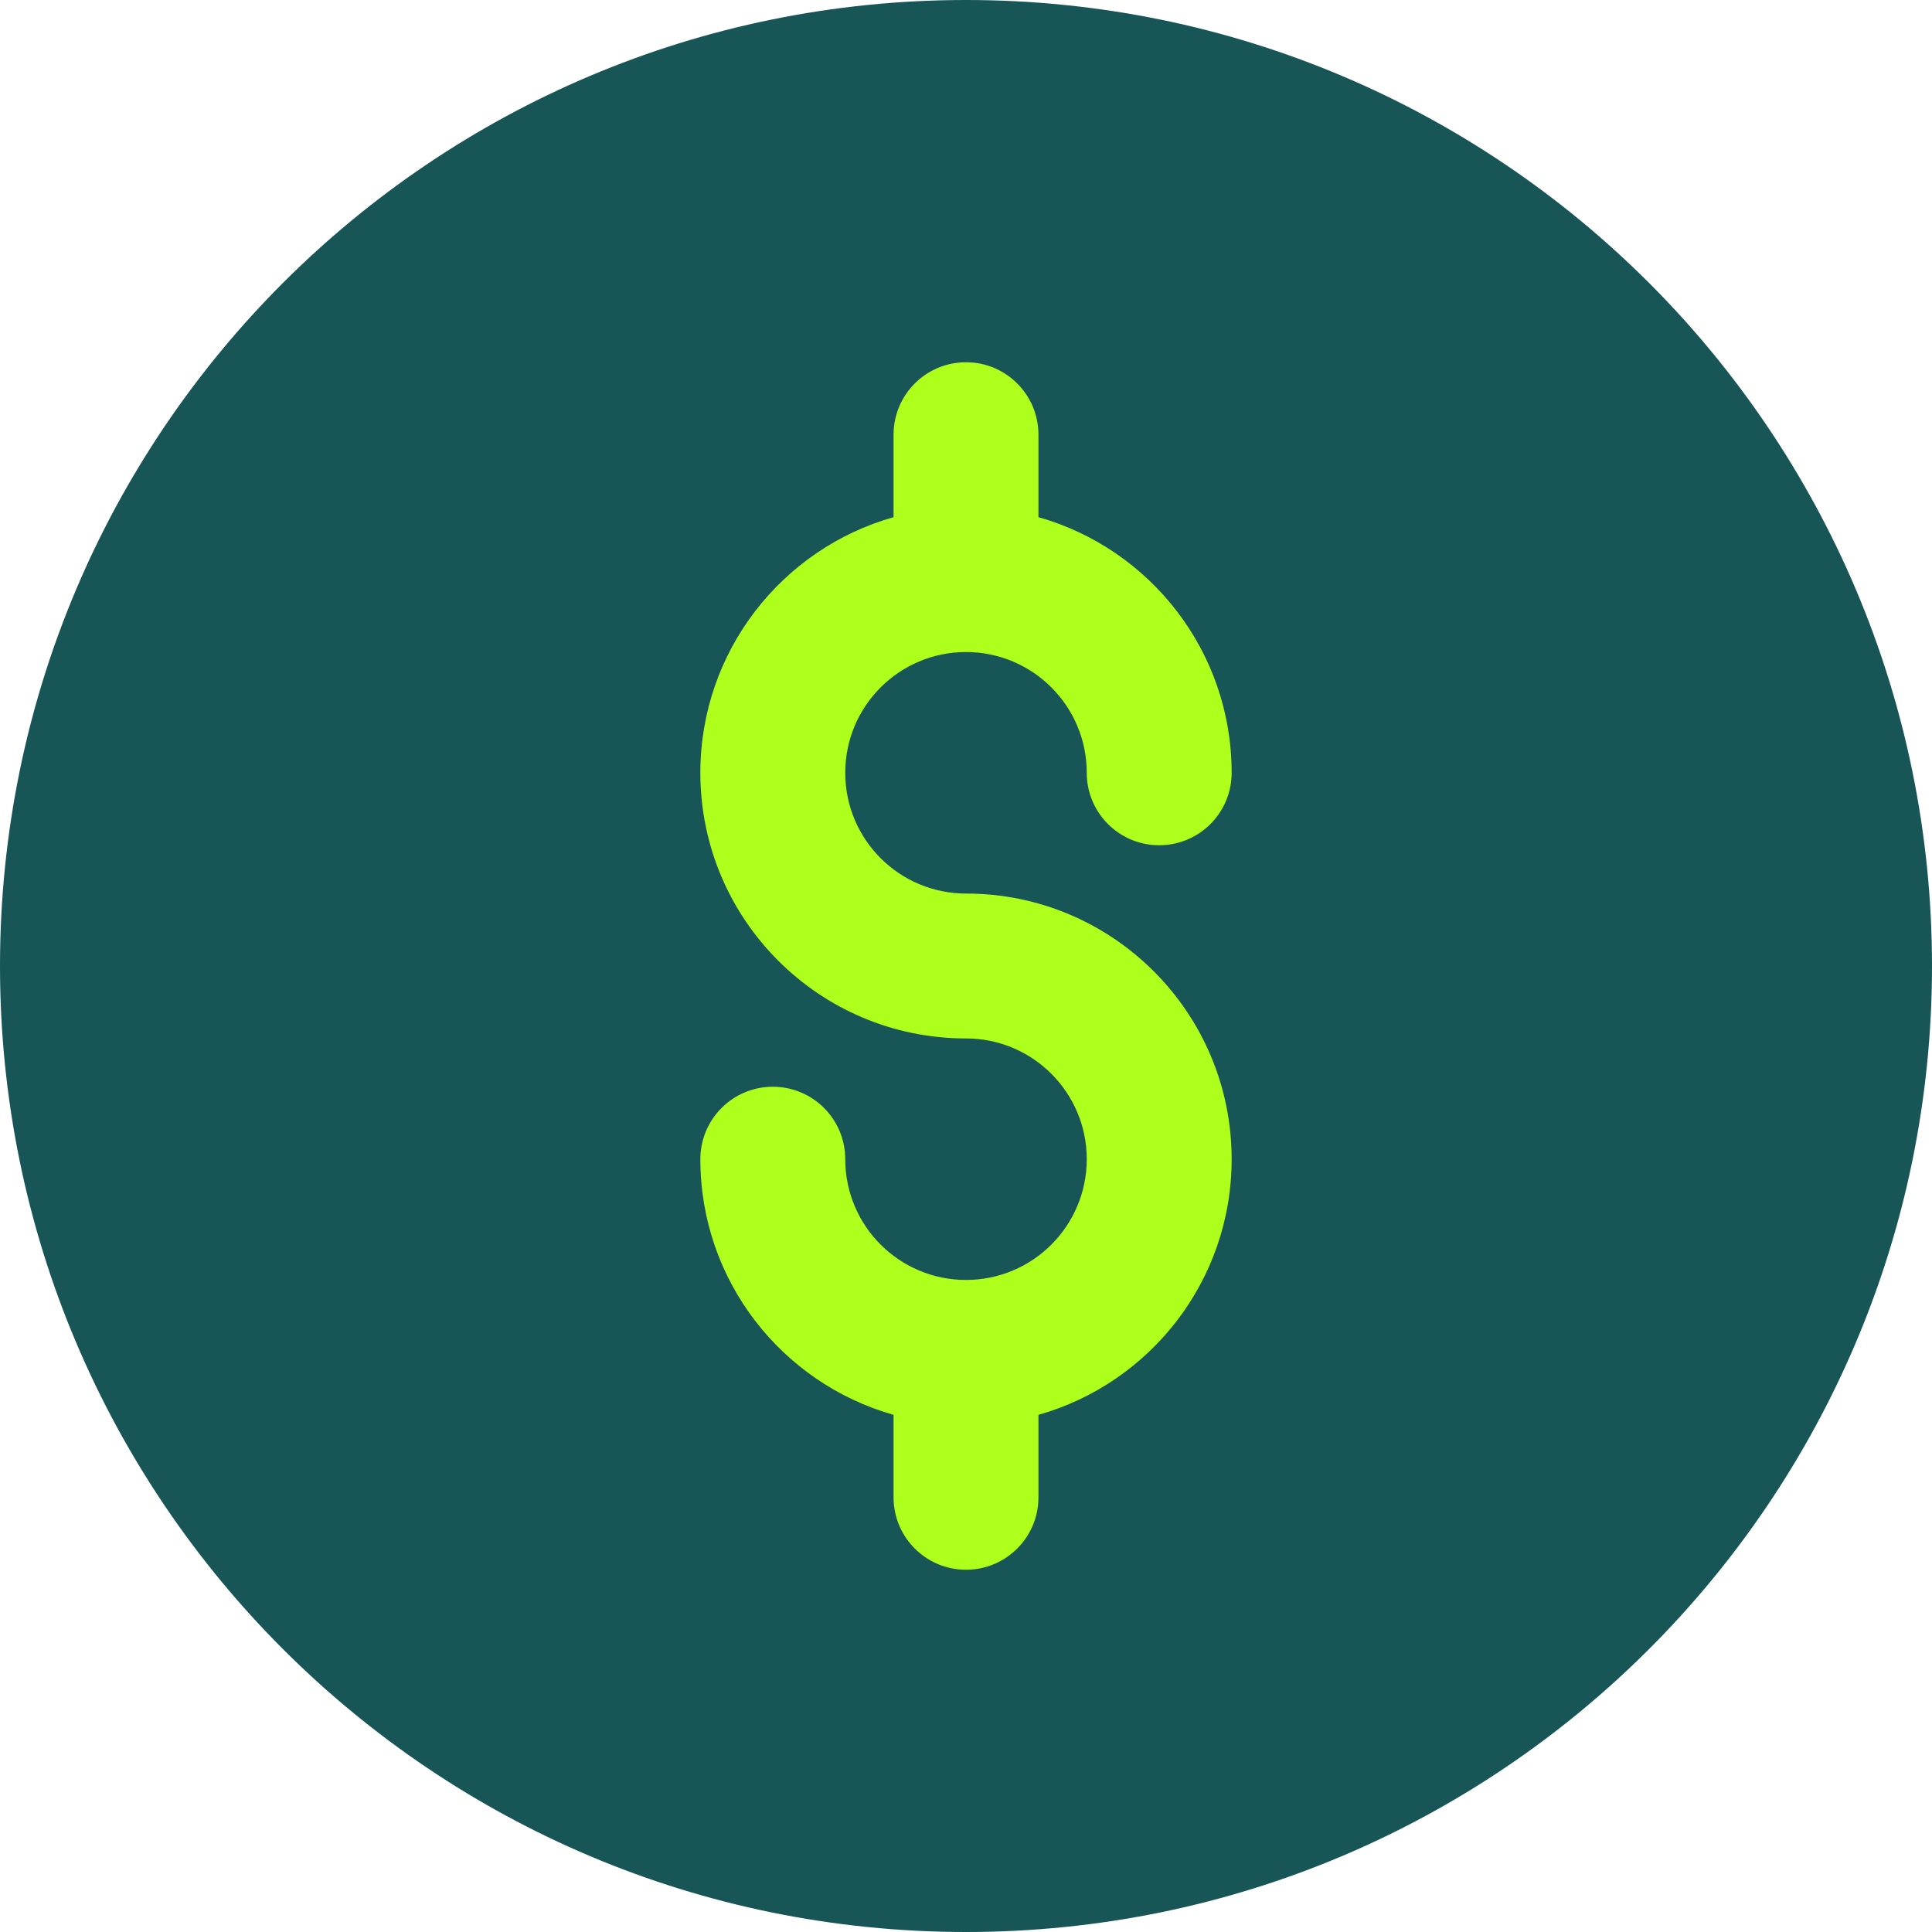
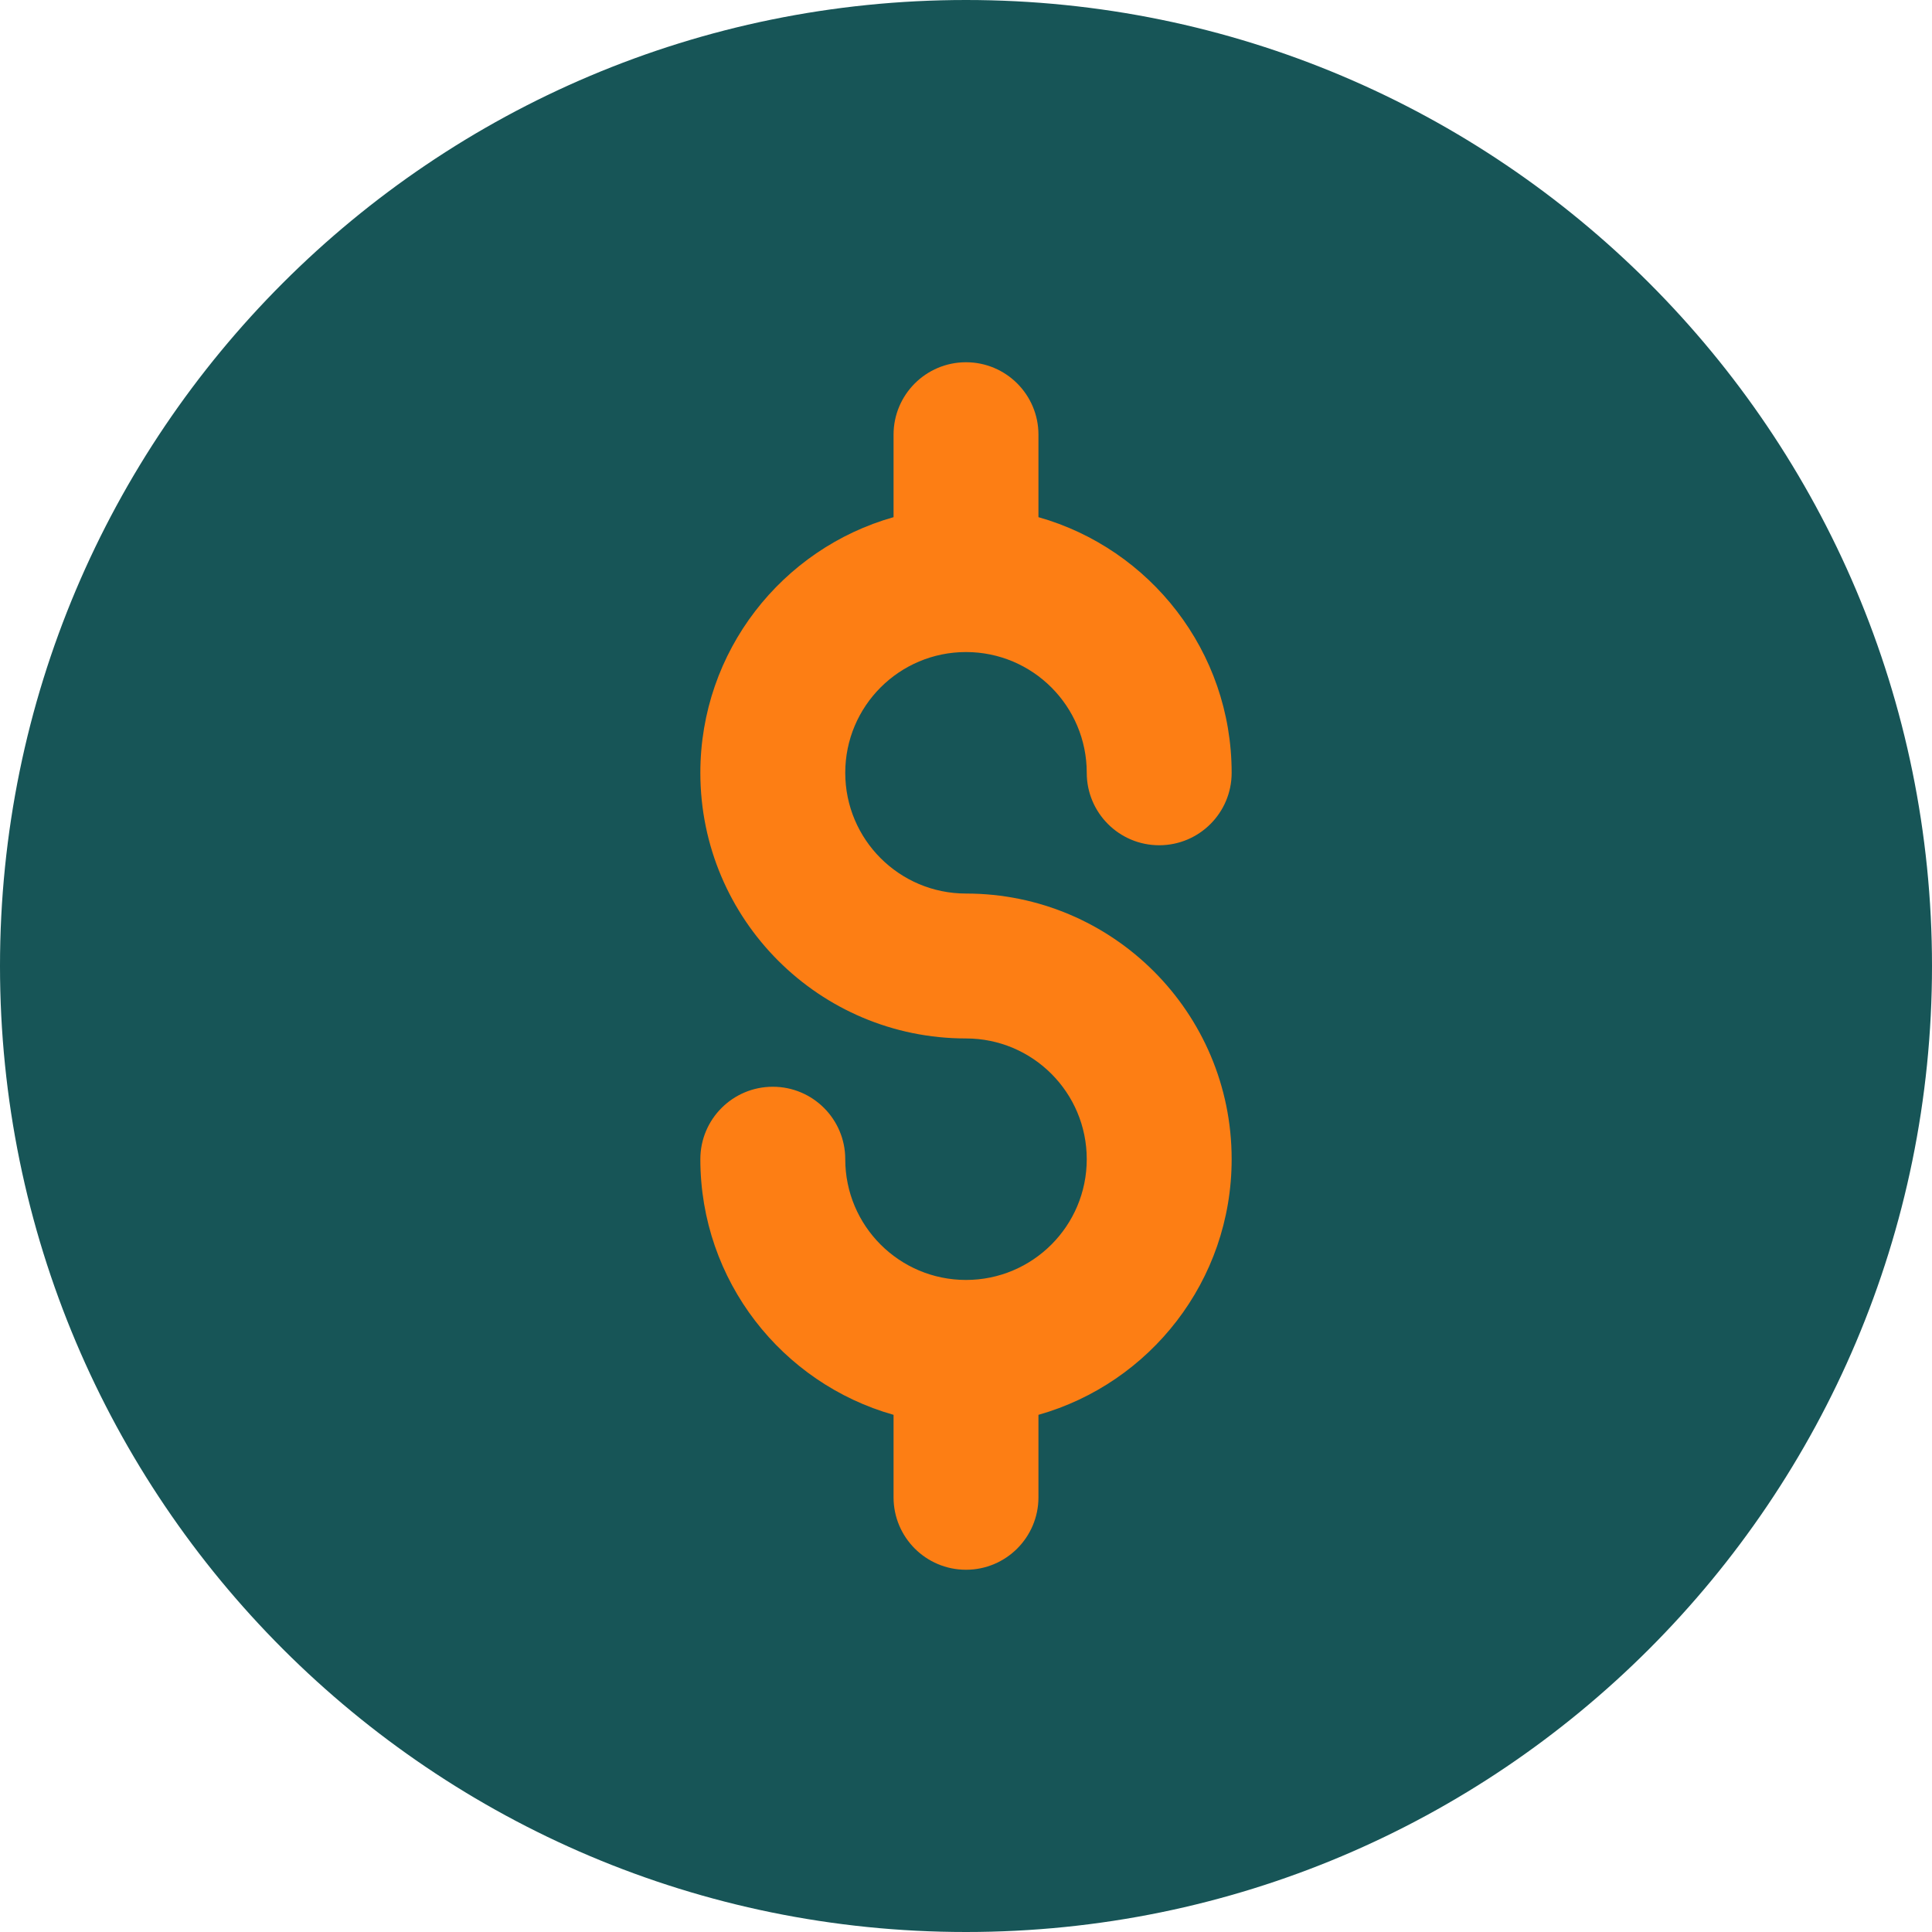
<svg xmlns="http://www.w3.org/2000/svg" width="60" height="60" viewBox="0 0 60 60" fill="none">
  <path d="M60 30C60 46.569 46.569 60 30 60C13.431 60 0 46.569 0 30C0 13.431 13.431 0 30 0C46.569 0 60 13.431 60 30Z" fill="#175557" />
-   <path fill-rule="evenodd" clip-rule="evenodd" d="M30 11.25C31.243 11.25 32.25 12.257 32.25 13.5V16.061C35.713 17.04 38.25 20.224 38.25 24C38.25 25.243 37.243 26.25 36 26.25C34.757 26.25 33.75 25.243 33.75 24C33.75 21.929 32.071 20.25 30 20.25C27.929 20.25 26.25 21.929 26.25 24C26.25 26.071 27.929 27.75 30 27.75C34.556 27.75 38.25 31.444 38.25 36C38.25 39.776 35.713 42.96 32.25 43.939V46.5C32.25 47.743 31.243 48.75 30 48.75C28.757 48.75 27.75 47.743 27.75 46.5V43.939C24.287 42.96 21.75 39.776 21.75 36C21.75 34.757 22.757 33.75 24 33.75C25.243 33.75 26.25 34.757 26.25 36C26.25 38.071 27.929 39.75 30 39.75C32.071 39.75 33.75 38.071 33.75 36C33.75 33.929 32.071 32.25 30 32.25C25.444 32.25 21.75 28.556 21.75 24C21.75 20.224 24.287 17.04 27.75 16.061V13.5C27.75 12.257 28.757 11.25 30 11.25Z" fill="#AEFF1C" />
+   <path fill-rule="evenodd" clip-rule="evenodd" d="M30 11.25C31.243 11.25 32.25 12.257 32.25 13.5V16.061C35.713 17.04 38.25 20.224 38.25 24C38.25 25.243 37.243 26.25 36 26.25C34.757 26.25 33.75 25.243 33.75 24C33.75 21.929 32.071 20.25 30 20.25C27.929 20.25 26.25 21.929 26.25 24C26.25 26.071 27.929 27.75 30 27.75C34.556 27.75 38.25 31.444 38.25 36C38.25 39.776 35.713 42.96 32.25 43.939V46.5C32.25 47.743 31.243 48.75 30 48.75C28.757 48.75 27.75 47.743 27.75 46.5V43.939C24.287 42.96 21.75 39.776 21.75 36C21.75 34.757 22.757 33.75 24 33.75C25.243 33.75 26.25 34.757 26.25 36C26.25 38.071 27.929 39.75 30 39.75C32.071 39.75 33.75 38.071 33.75 36C33.75 33.929 32.071 32.25 30 32.25C25.444 32.25 21.75 28.556 21.75 24C21.75 20.224 24.287 17.04 27.75 16.061V13.5C27.75 12.257 28.757 11.25 30 11.25Z" fill="#fd7e14" />
</svg>
